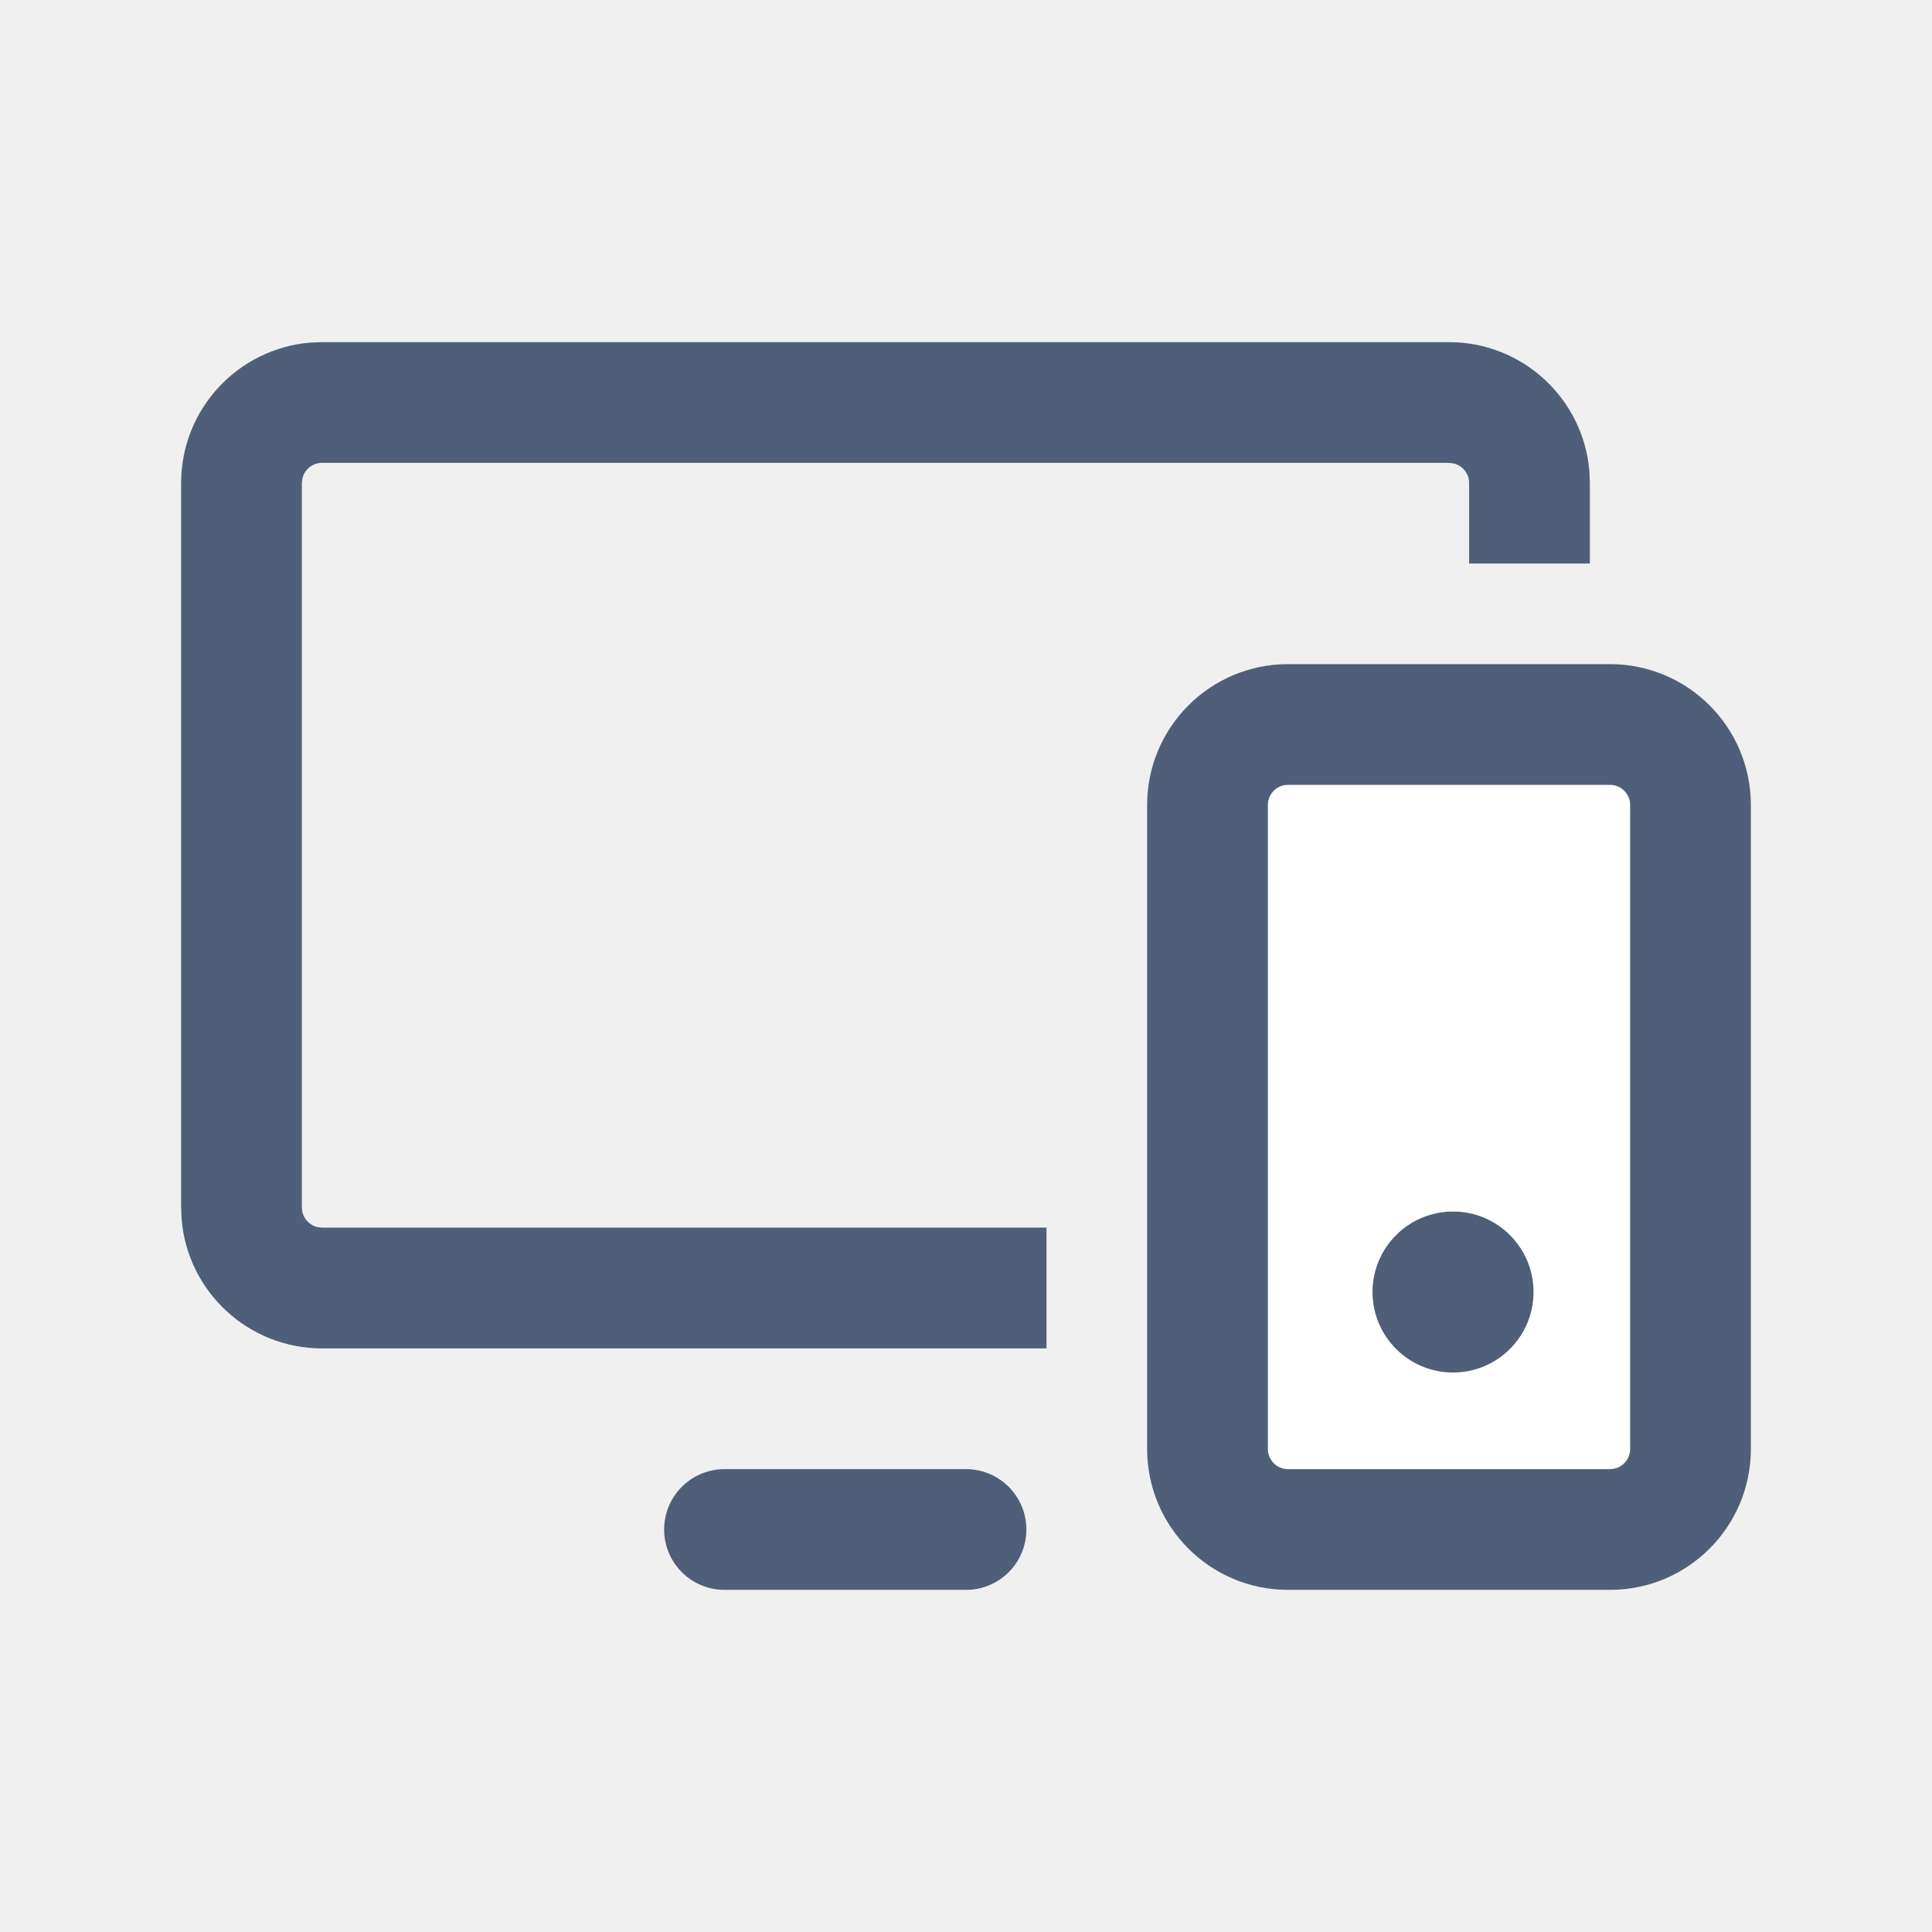
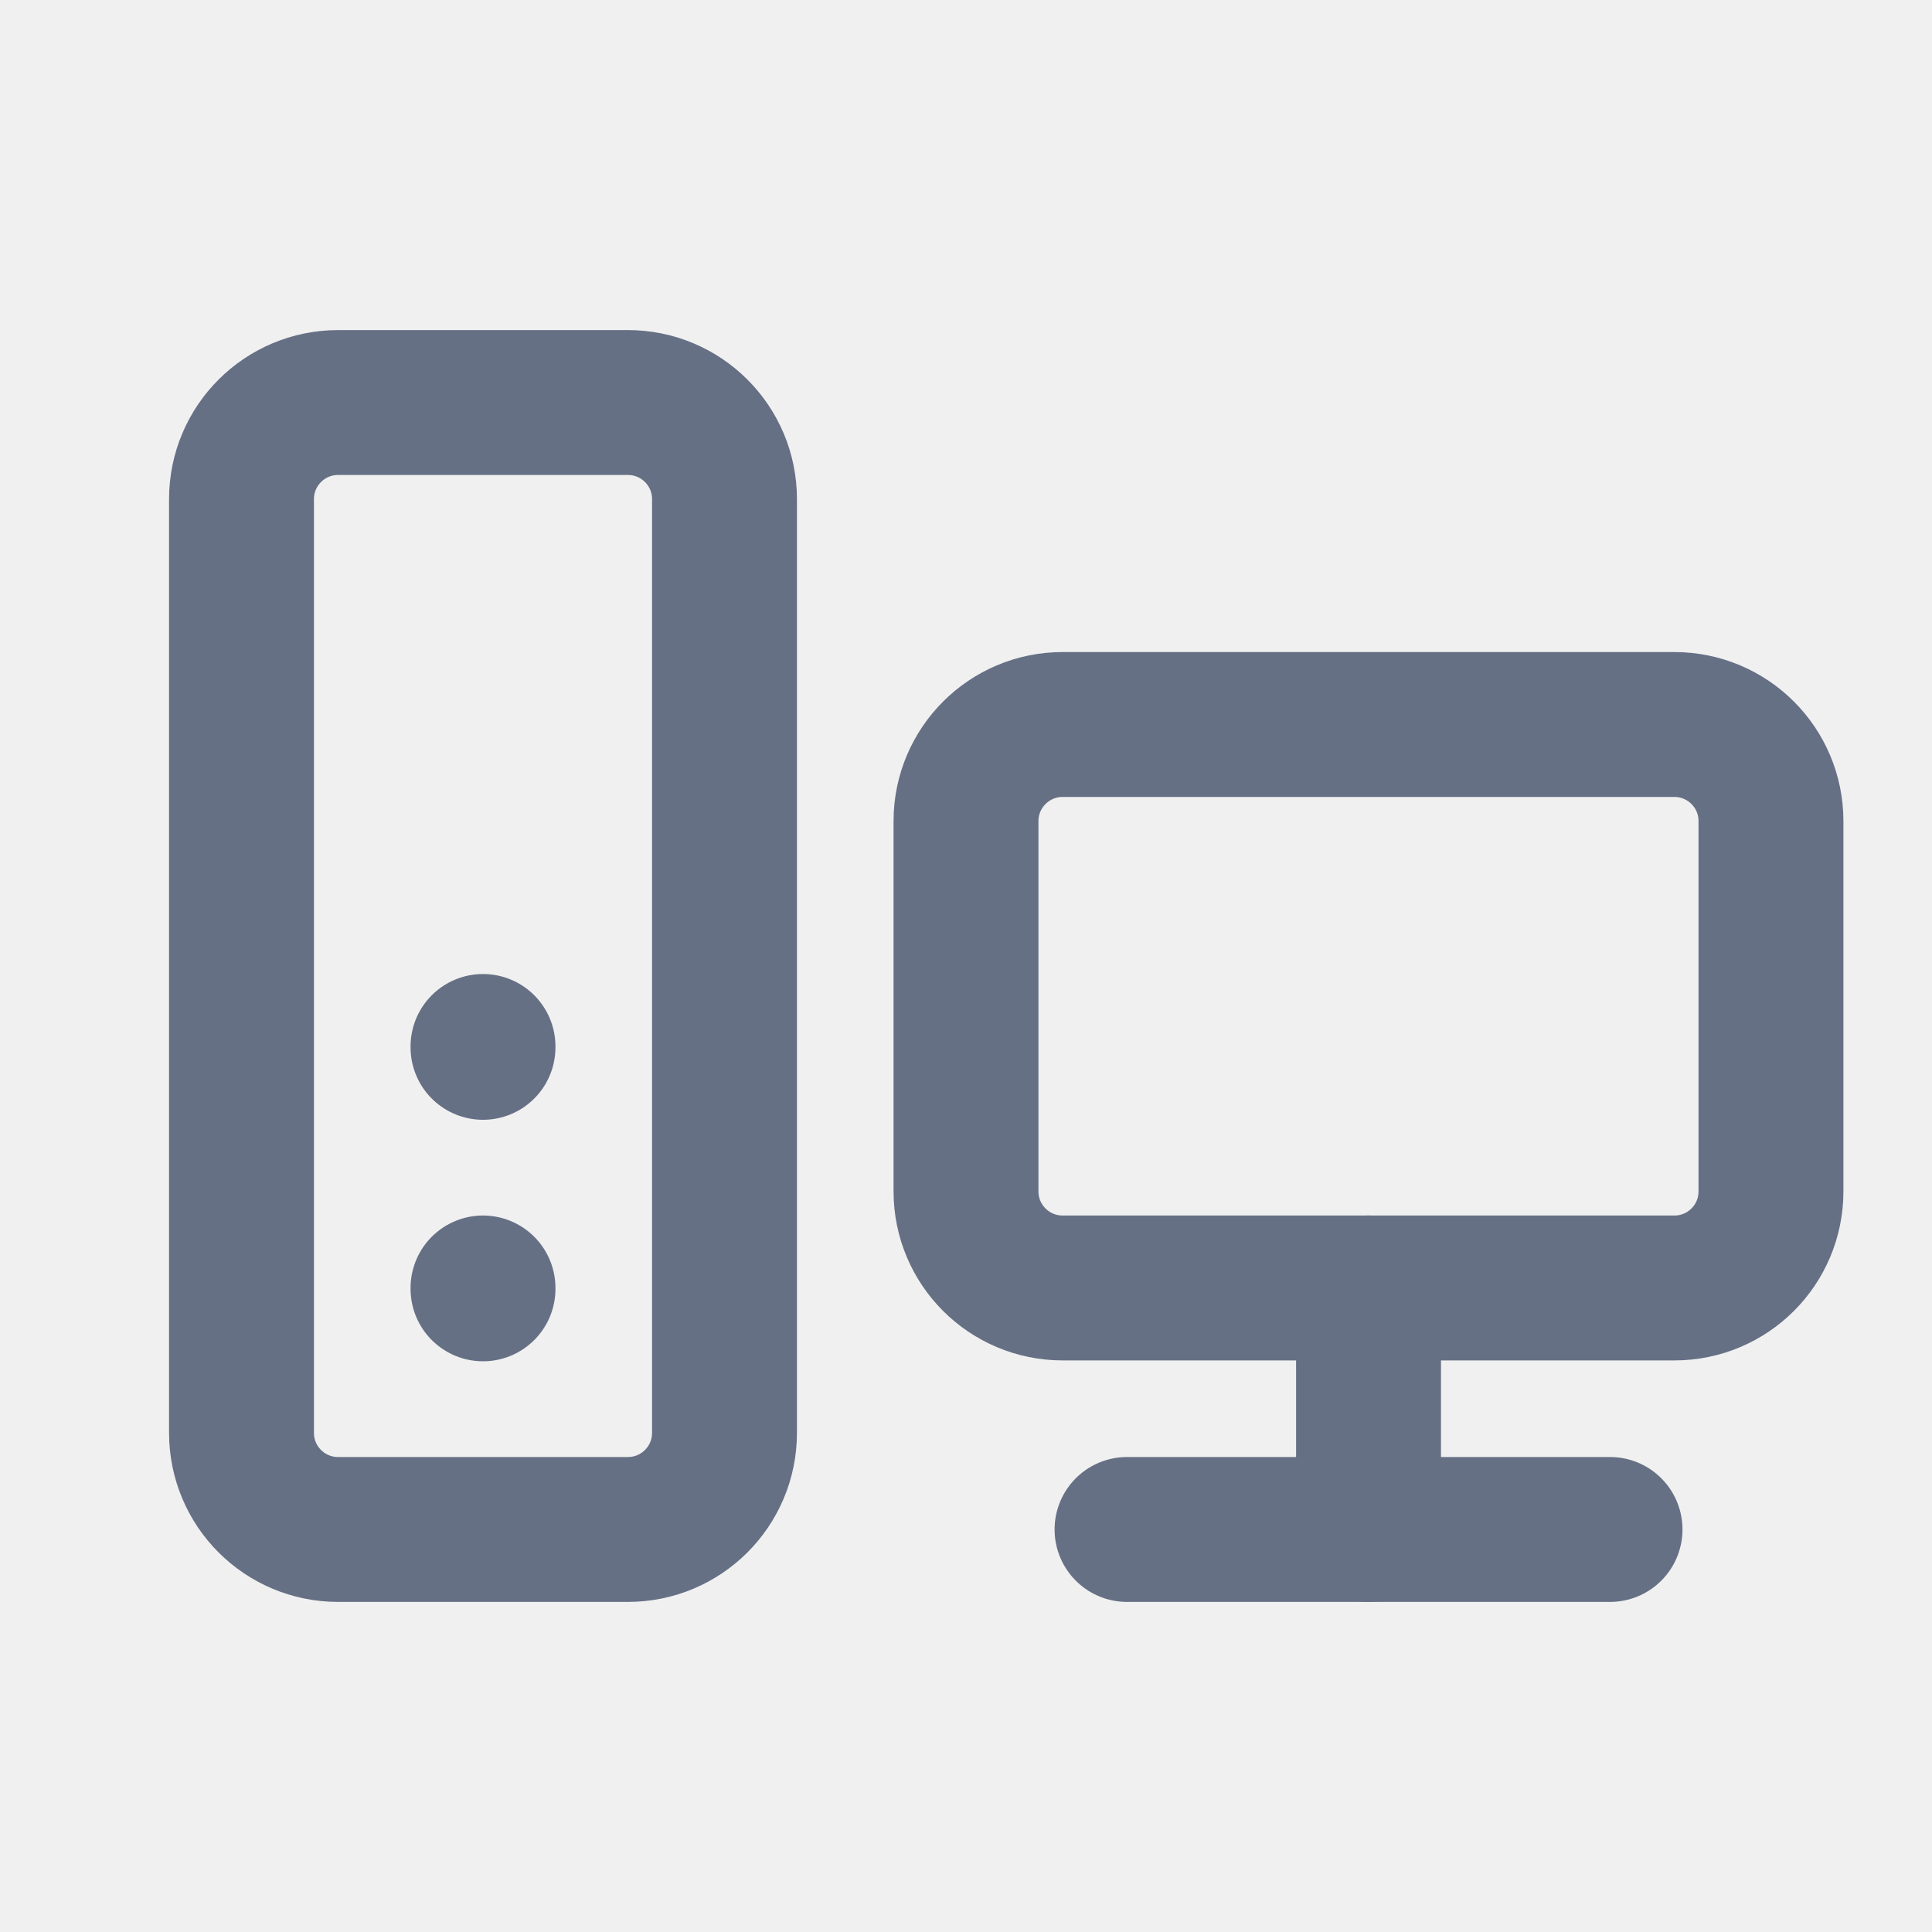
- <svg xmlns="http://www.w3.org/2000/svg" width="24" height="24" viewBox="0 0 24 24">
-   <g fill="none" fill-rule="evenodd">
-     <path fill="#4F5F79" fill-rule="nonzero" d="M18 4.25c.918 0 1.671.707 1.744 1.606L19.75 6v1h-1.5V6c0-.118-.082-.217-.193-.243L18 5.75H4c-.118 0-.217.082-.243.193L3.75 6v9c0 .118.082.217.193.243L4 15.25h9v1.5H4c-.918 0-1.671-.707-1.744-1.606L2.25 15V6c0-.918.707-1.671 1.606-1.744L4 4.25h14z" />
-     <path fill="#FFF" stroke="#4F5F79" stroke-linecap="round" stroke-linejoin="round" stroke-width="1.5" d="M16 9h4c.552 0 1 .448 1 1v8c0 .552-.448 1-1 1h-4c-.552 0-1-.448-1-1v-8c0-.552.448-1 1-1z" />
-     <circle cx="18.05" cy="16.05" r="1" fill="#4F5F79" />
-     <path stroke="#4F5F79" stroke-linecap="round" stroke-linejoin="round" stroke-width="1.5" d="M12 19L9 19" />
-   </g>
+ <svg xmlns="http://www.w3.org/2000/svg" width="20" height="20" viewBox="0 0 20 20" fill="none">
+   <path fill-rule="evenodd" clip-rule="evenodd" d="M2.5 5.167C2.5 4.614 2.948 4.167 3.5 4.167H6.5C7.052 4.167 7.5 4.614 7.5 5.167V14.833C7.5 15.386 7.052 15.833 6.5 15.833H3.5C2.948 15.833 2.5 15.386 2.5 14.833V5.167Z" stroke="#667085" stroke-width="1.5" stroke-linecap="round" stroke-linejoin="round" />
+   <path fill-rule="evenodd" clip-rule="evenodd" d="M10 8.5C10 7.948 10.448 7.5 11 7.5H17.333C17.886 7.5 18.333 7.948 18.333 8.5V12.333C18.333 12.886 17.886 13.333 17.333 13.333H11C10.448 13.333 10 12.886 10 12.333V8.5Z" stroke="#667085" stroke-width="1.5" stroke-linecap="round" stroke-linejoin="round" />
+   <path d="M11.667 15.833H16.667" stroke="#667085" stroke-width="1.5" stroke-linecap="round" stroke-linejoin="round" />
+   <path d="M14.167 13.333V15.833" stroke="#667085" stroke-width="1.5" stroke-linecap="round" stroke-linejoin="round" />
+   <path d="M5 10.833V10.842" stroke="#667085" stroke-width="1.5" stroke-linecap="round" stroke-linejoin="round" />
+   <path d="M5 13.333V13.342" stroke="#667085" stroke-width="1.5" stroke-linecap="round" stroke-linejoin="round" />
</svg>
